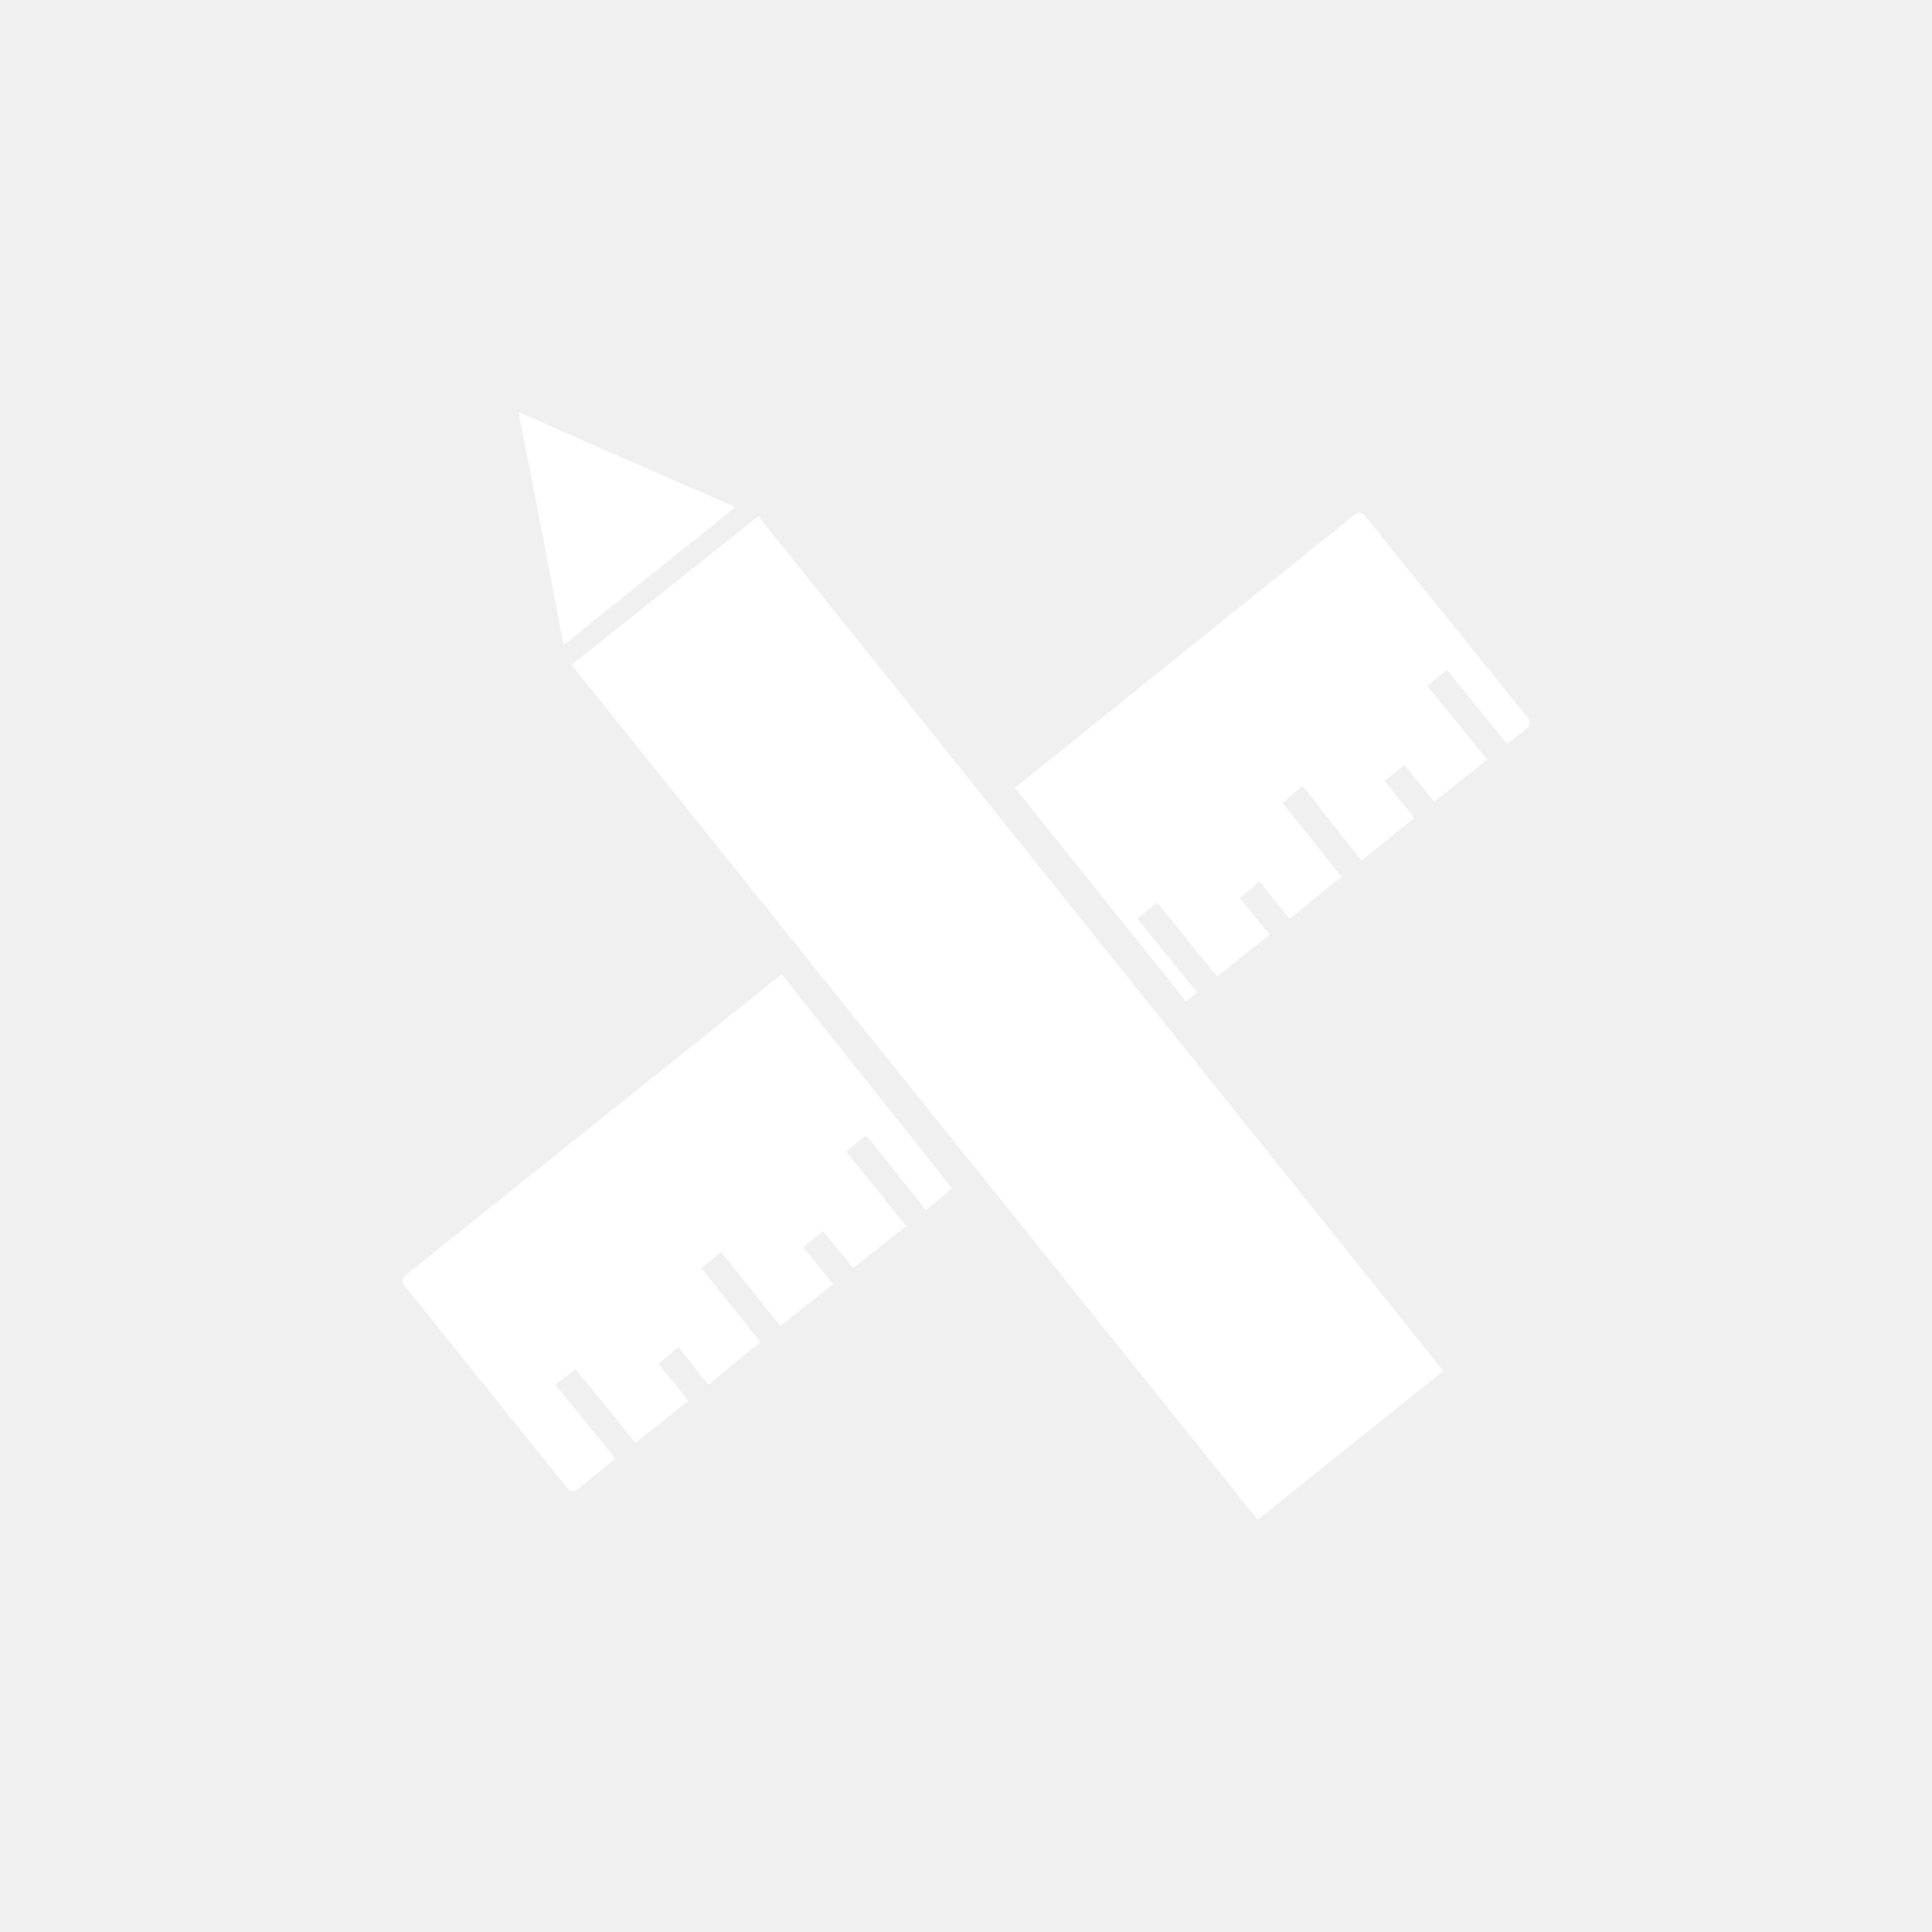
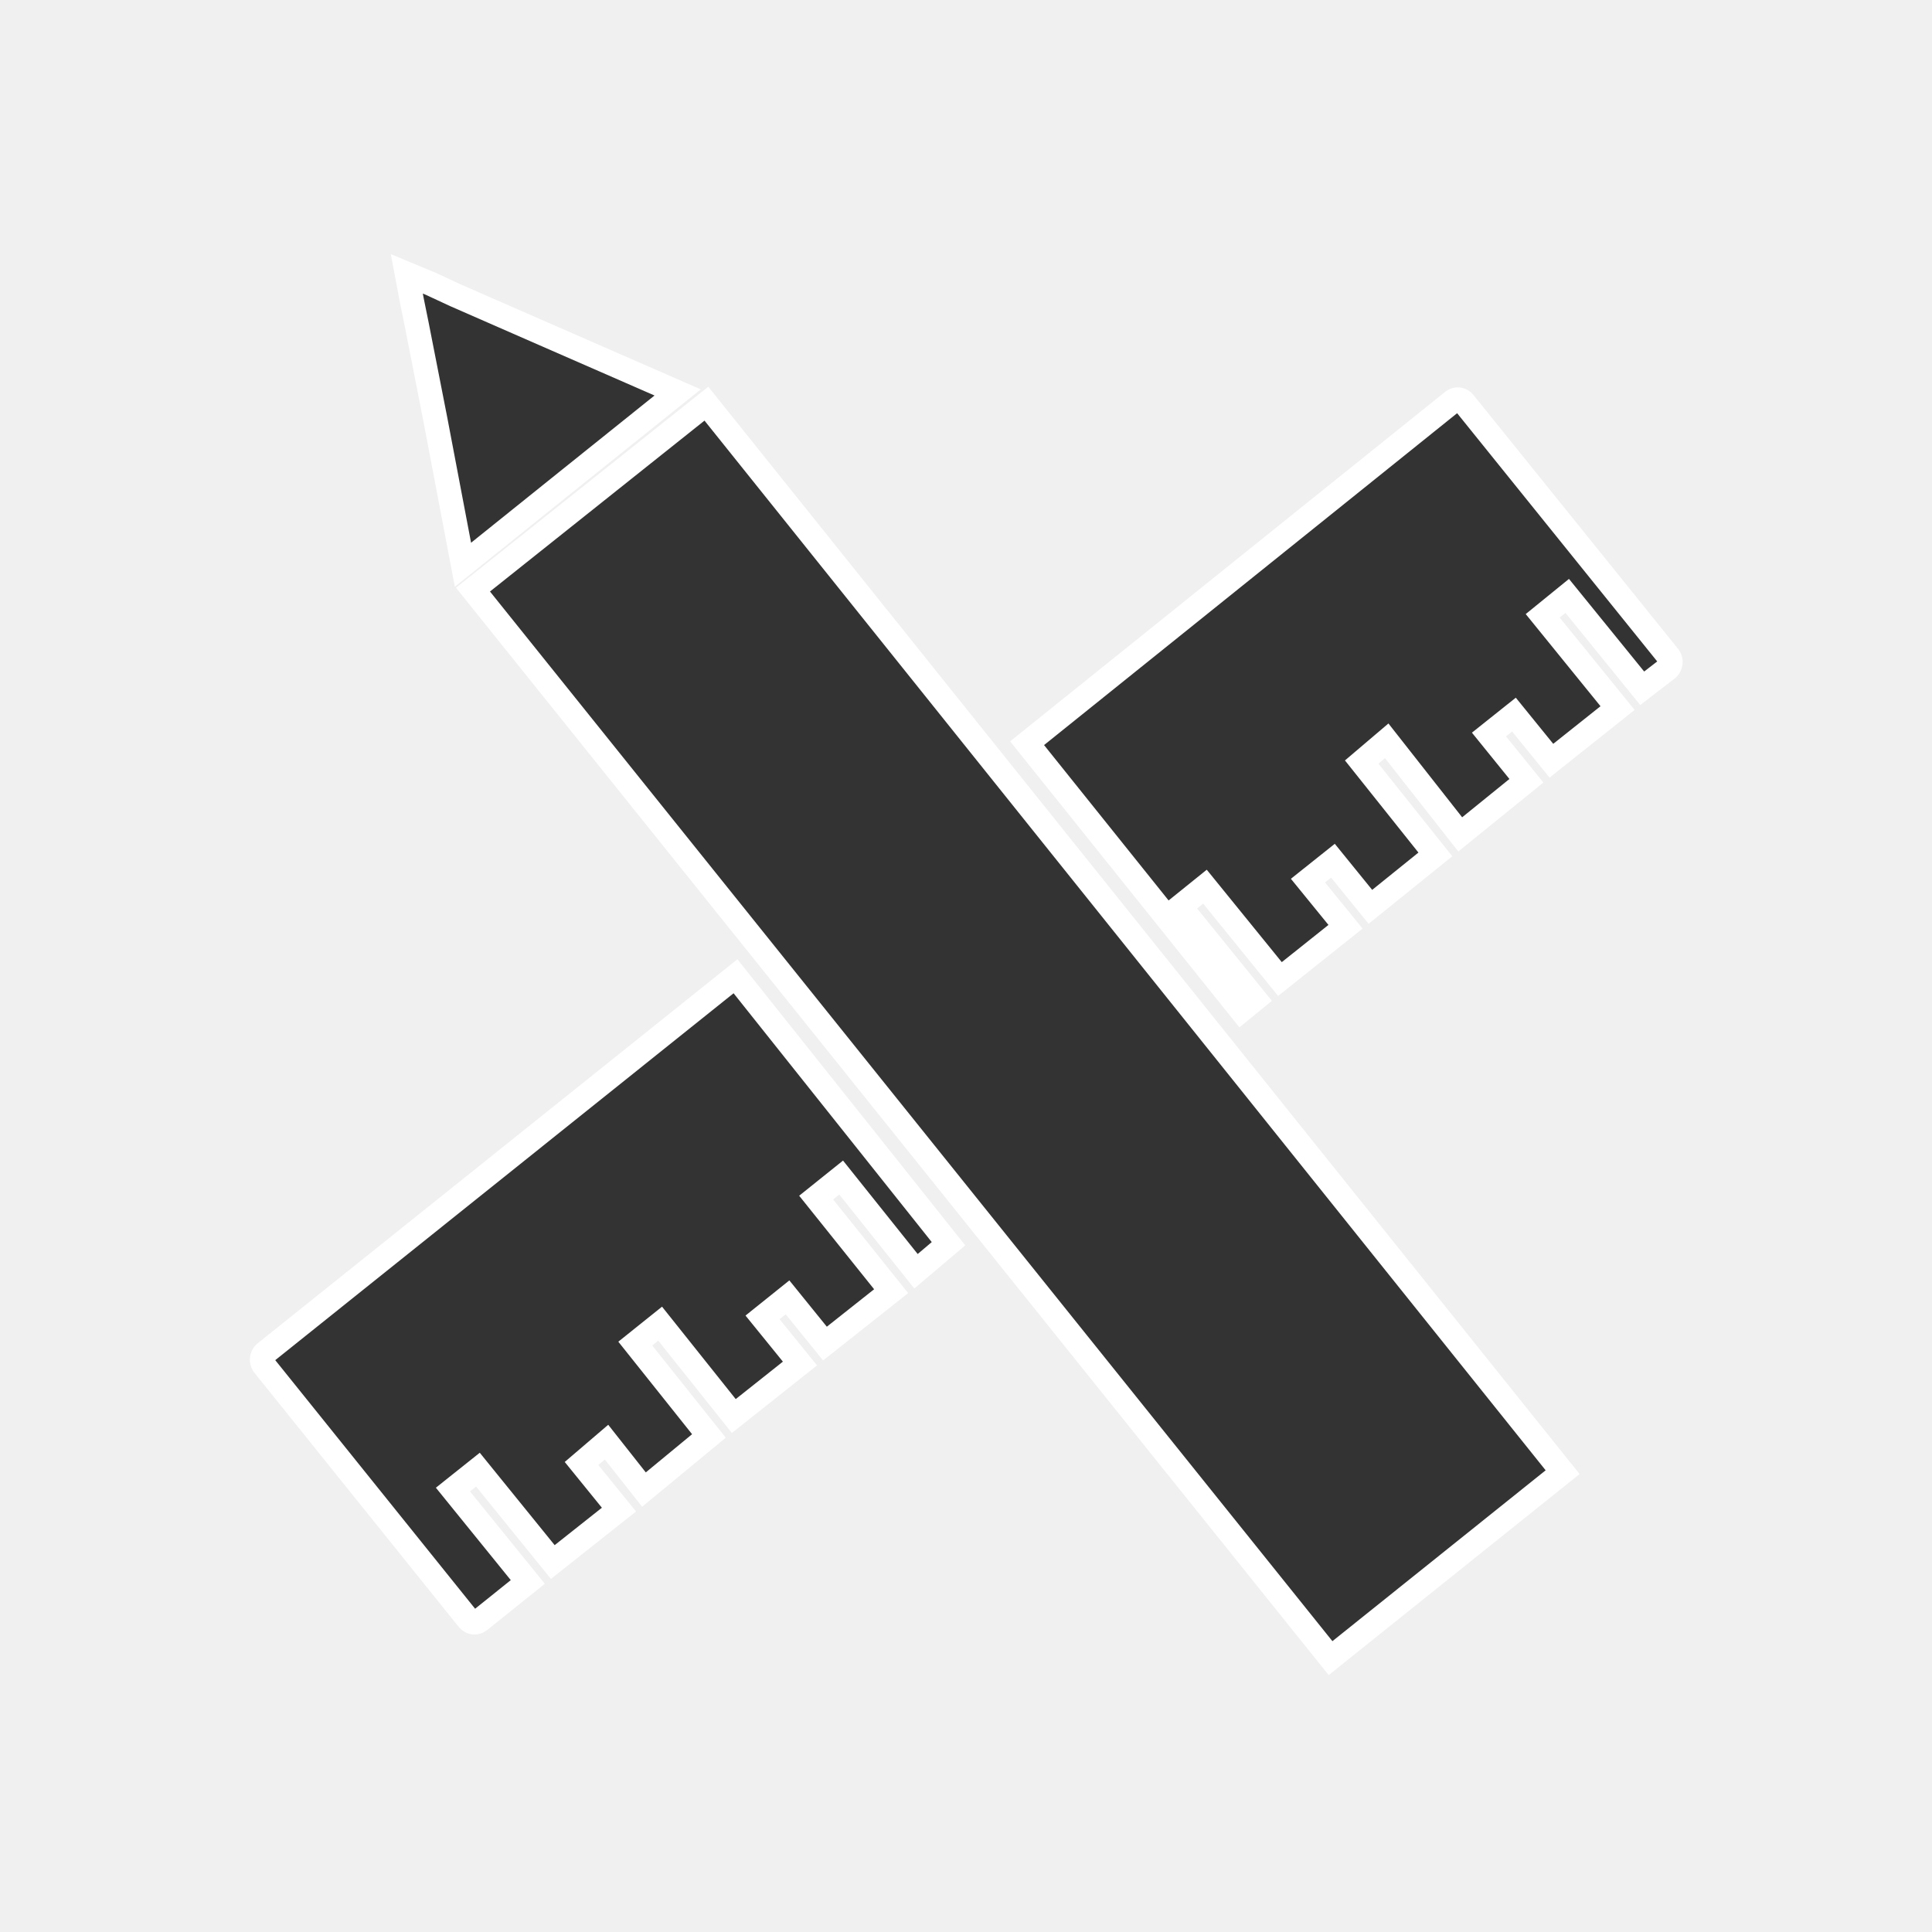
- <svg xmlns="http://www.w3.org/2000/svg" id="Layer_2" data-name="Layer 2" viewBox="0 0 200 200">
-   <path d="M141.24,53.33l17,21.09a.77.77,0,0,1-.1.93L156,77l-6.21-7.65L147.76,71l6.2,7.64L148.48,83l-3.1-3.82-2.07,1.65,3.1,3.83-5.48,4.44-6.09-7.75-2.07,1.76,6.1,7.65-5.38,4.34-3.1-3.82-2.07,1.65,3.11,3.82L126,101.08l-6.21-7.65-2.06,1.66,6.2,7.65-1.14.93L105.06,81.55l35.26-28.33a.65.65,0,0,1,.92.11ZM59.17,68.83,78.5,53.43l70.91,88.49-19.22,15.4ZM53.69,42.68l2,.83,2,.93h0L65,47.64,76.12,52.5l-8.89,7.13-8.89,7.14-2.28-12-1.54-7.85h0l-.42-2.07ZM98.55,123l-2.69,2.28-6.2-7.76-2.07,1.66,6.21,7.75-5.48,4.34-3.1-3.83-2.07,1.66,3.1,3.82-5.48,4.35-6.1-7.65-2.06,1.65,6.1,7.65-5.38,4.44-3.1-3.93-2.07,1.77,3.1,3.82-5.48,4.34-6.2-7.65-2.07,1.65,6.2,7.65-4,3.21a.66.66,0,0,1-.93-.1L41.8,133a.76.76,0,0,1,.11-.93l39-31.22Z" fill="#fff" fill-rule="evenodd" />
+ <svg xmlns="http://www.w3.org/2000/svg" id="Layer_2" data-name="Layer 2" viewBox="0 0 160 160">
+   <path d="M121.24,33.33l17,21.09a.77.77,0,0,1-.1.93L136,57l-6.21-7.65L127.76,51l6.2,7.64L128.48,63l-3.1-3.82-2.07,1.65,3.1,3.83-5.48,4.44-6.09-7.75-2.07,1.76,6.1,7.65-5.38,4.34-3.1-3.82-2.07,1.65,3.11,3.82L106,81.08l-6.21-7.65-2.06,1.66,6.2,7.65-1.14.93L85.06,61.55l35.26-28.33a.65.65,0,0,1,.92.11ZM39.17,48.83,58.5,33.43l70.91,88.49-19.22,15.4ZM33.69,22.68l2,.83,2,.93h0L45,27.64,56.12,32.5l-8.89,7.13-8.89,7.14-2.28-12-1.54-7.85h0l-.42-2.07ZM78.55,103l-2.69,2.28-6.2-7.76-2.07,1.66,6.21,7.75-5.48,4.34-3.1-3.83-2.07,1.66,3.1,3.82-5.48,4.35-6.1-7.65-2.06,1.65,6.1,7.65-5.38,4.44-3.1-3.93-2.07,1.77,3.1,3.82-5.48,4.34-6.2-7.65-2.07,1.65,6.2,7.65-4,3.21a.66.66,0,0,1-.93-.1L21.8,113a.76.76,0,0,1,.11-.93l39-31.22Z" fill="#333" stroke="#fff" stroke-miterlimit="10" stroke-width="2" />
</svg>
